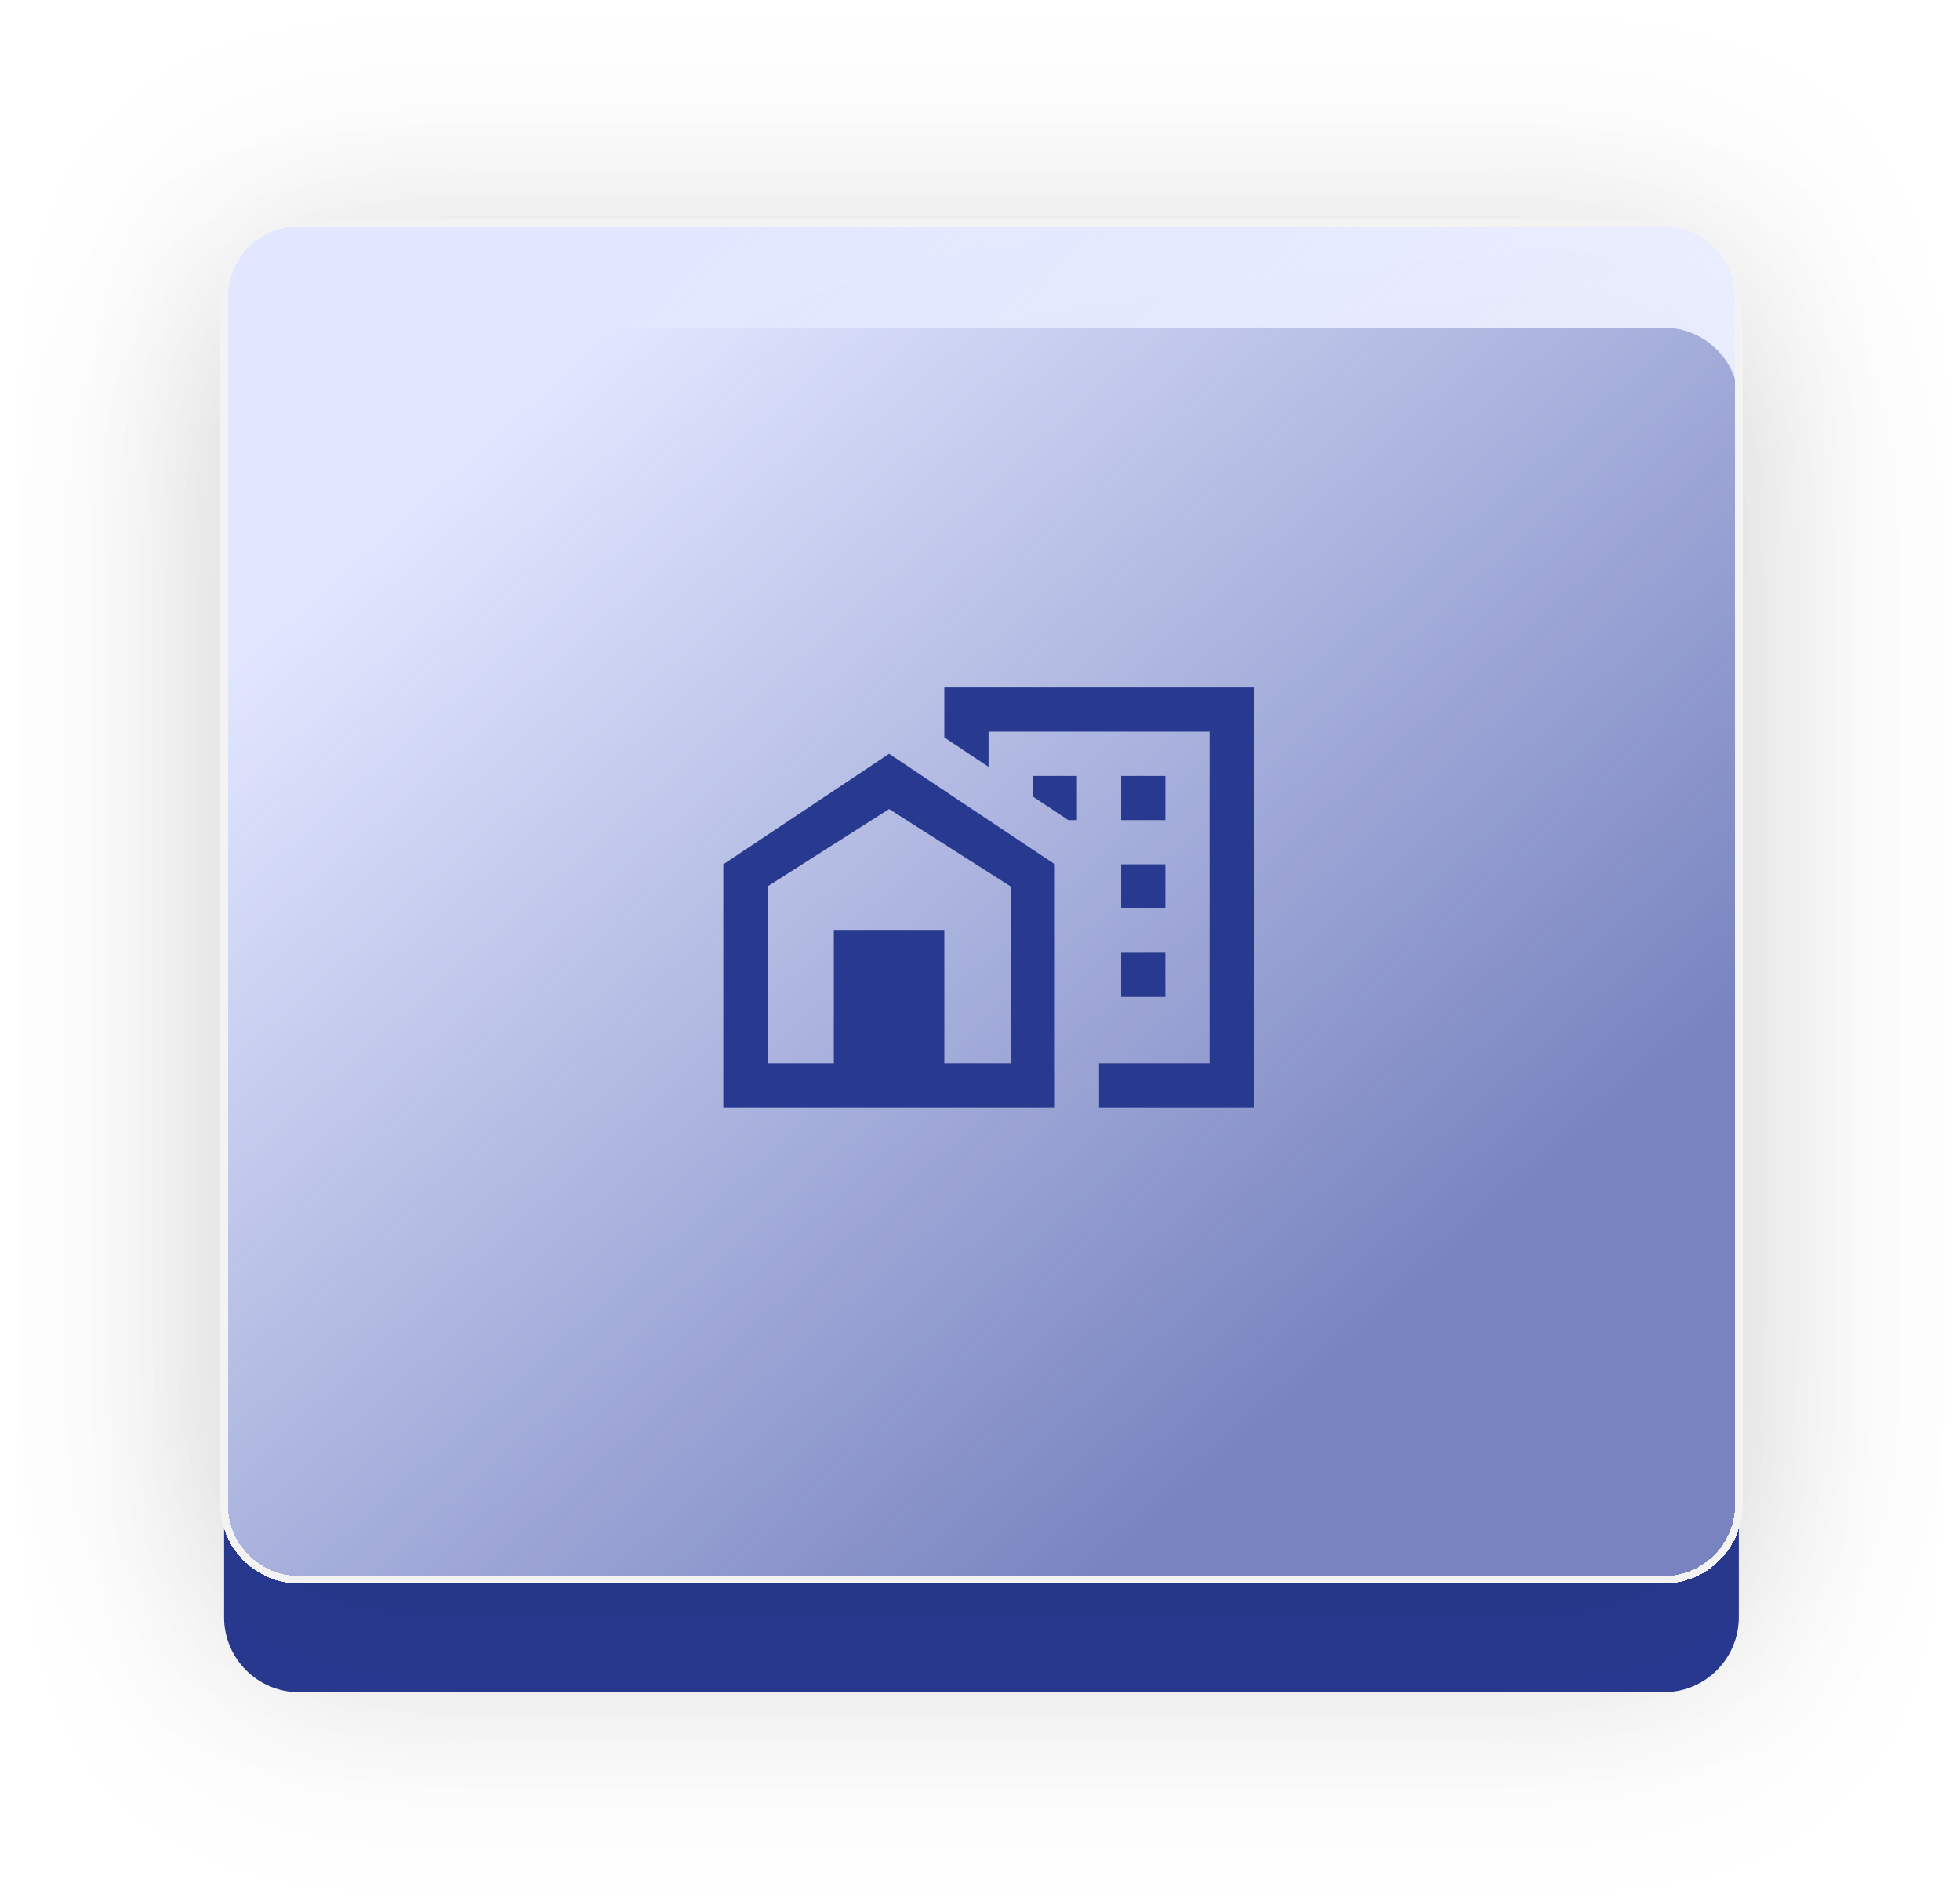
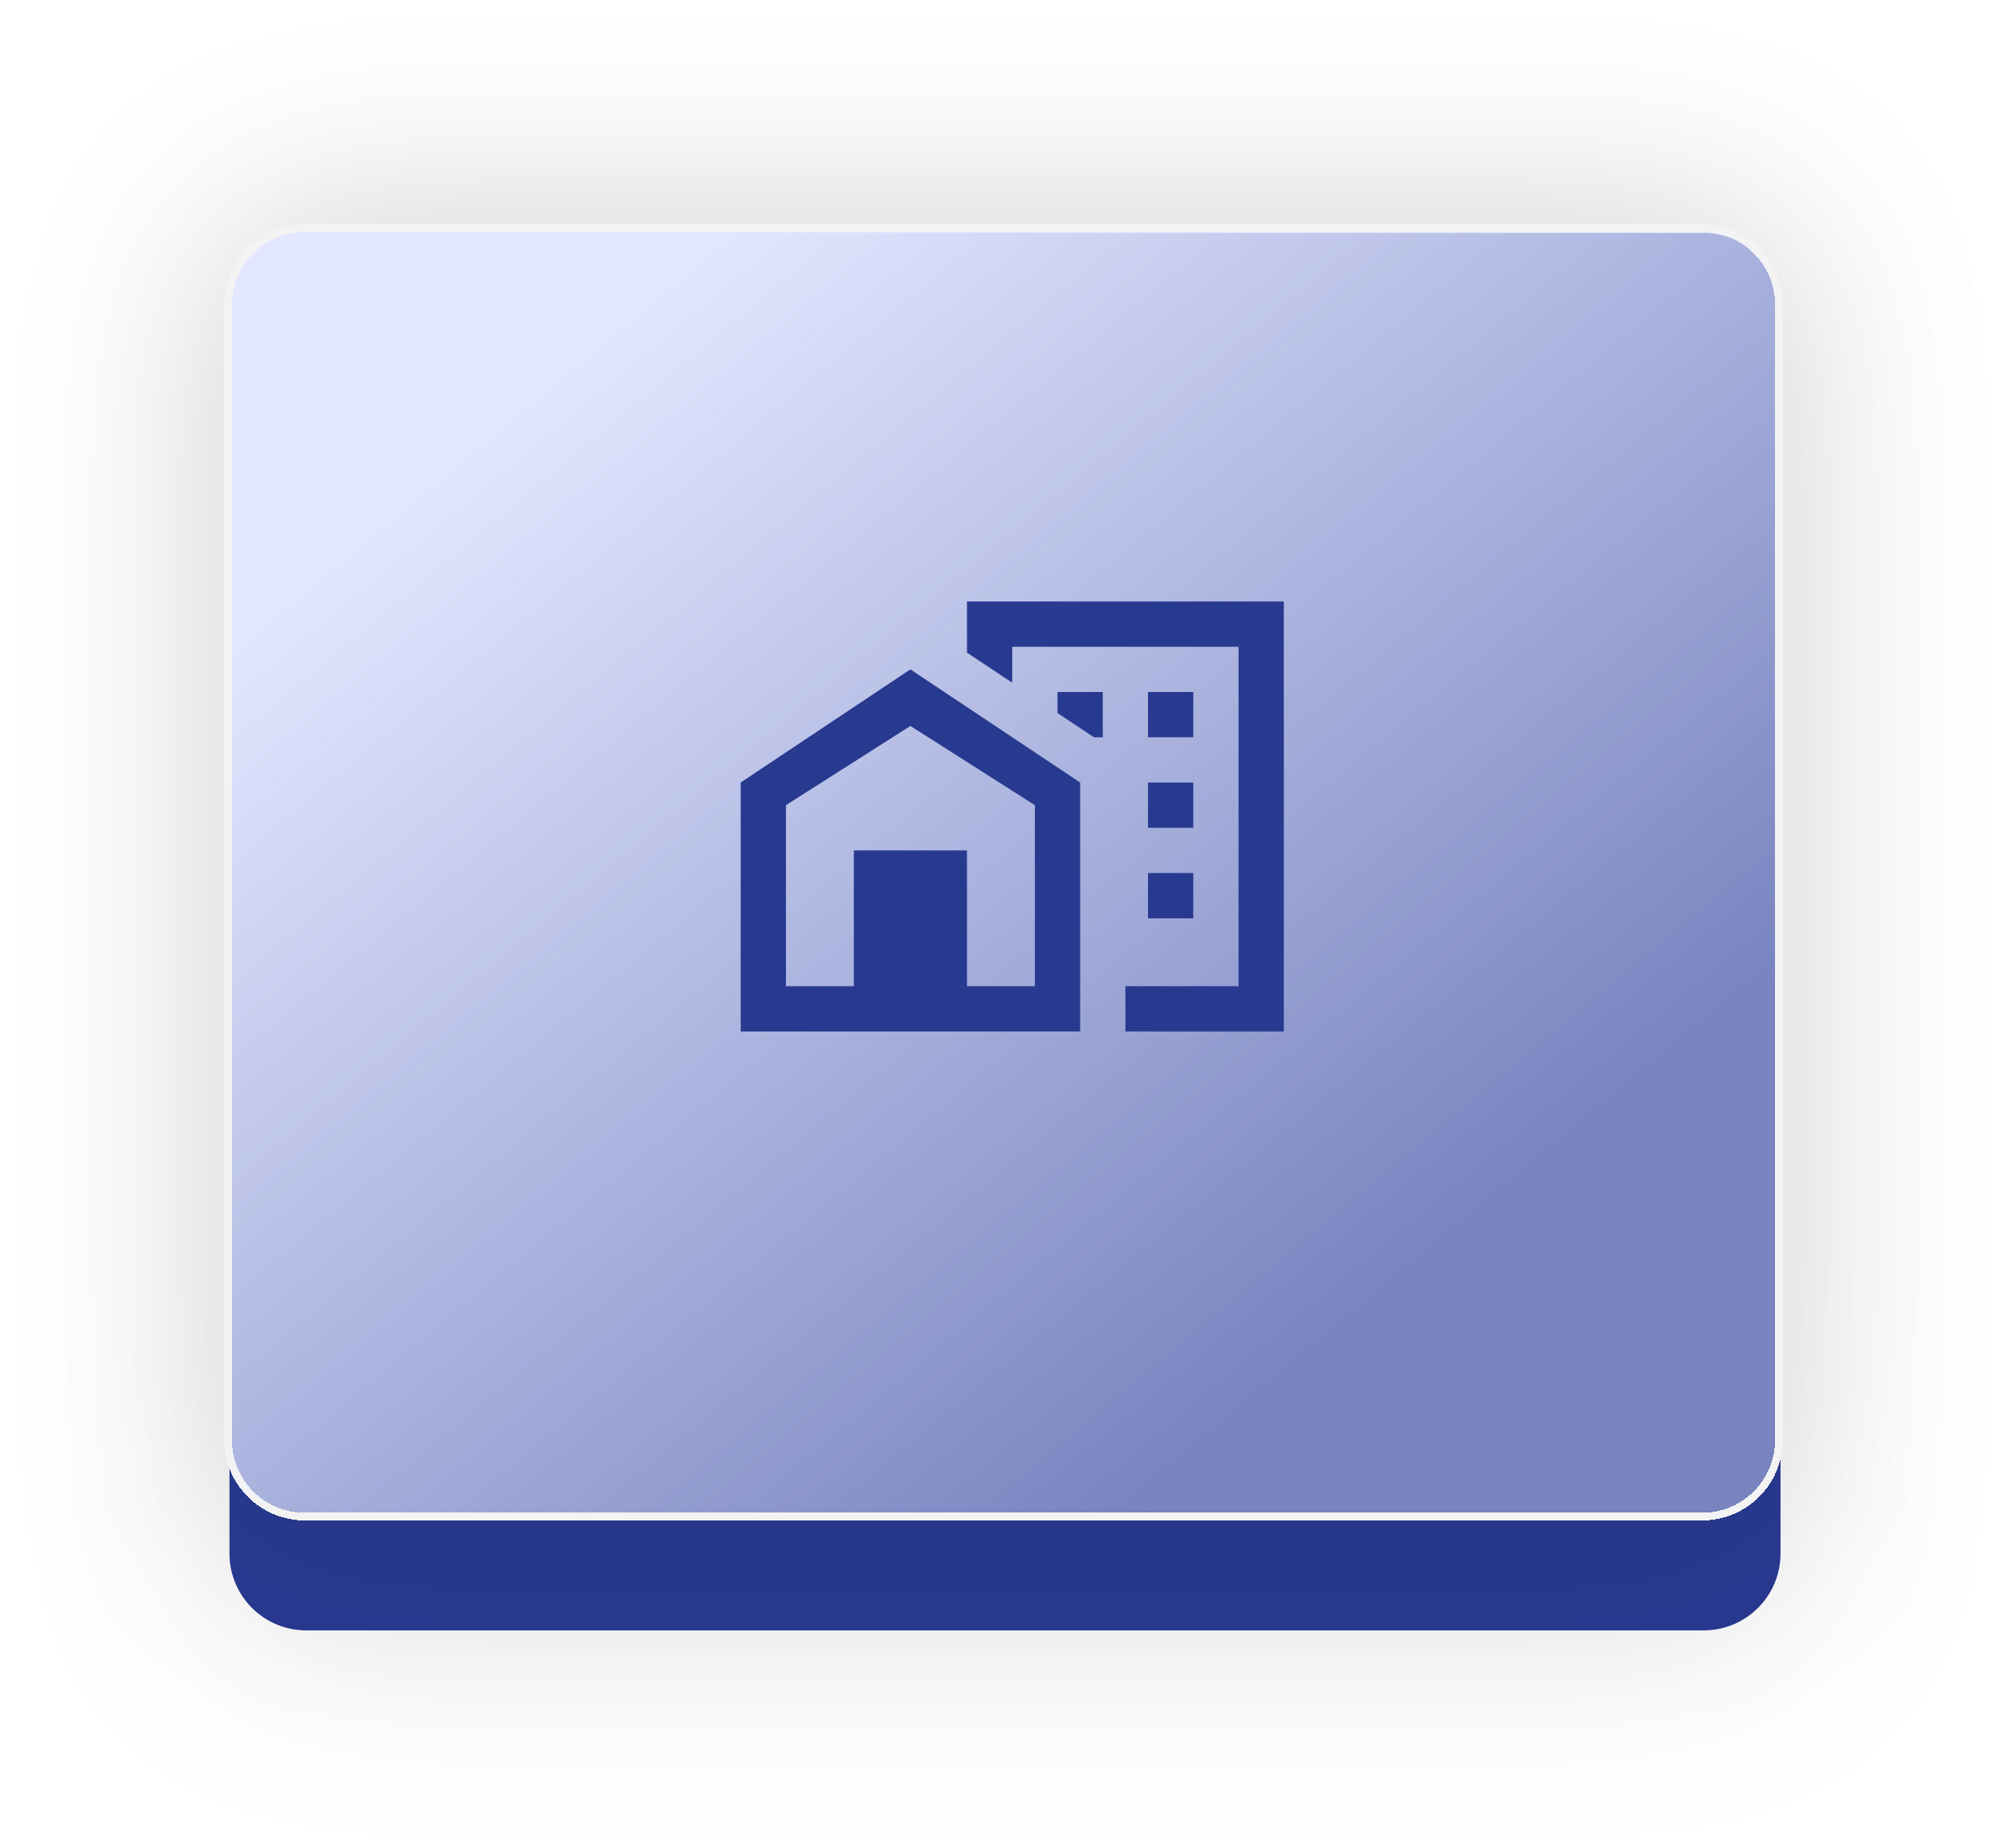
- <svg xmlns="http://www.w3.org/2000/svg" width="176" height="171" viewBox="0 0 176 171" fill="none">
-   <g filter="url(#filter0_d_17_1336)">
-     <rect x="20.122" y="29.428" width="136.018" height="122.551" rx="6.734" fill="#283990" />
+ <svg xmlns="http://www.w3.org/2000/svg" width="176" height="162" viewBox="0 0 176 162" fill="none">
+   <g filter="url(#filter0_d_170_73)">
+     <rect x="20.121" y="20.428" width="136.018" height="122.551" rx="6.734" fill="#283990" />
  </g>
-   <g filter="url(#filter1_d_17_1336)">
-     <rect x="20.122" y="20" width="136.018" height="121.878" rx="6.734" fill="url(#paint0_linear_17_1336)" shape-rendering="crispEdges" />
-     <rect x="20.122" y="20" width="136.018" height="121.878" rx="6.734" stroke="#F3F3F3" stroke-width="0.673" shape-rendering="crispEdges" />
+   <g filter="url(#filter1_d_170_73)">
+     <rect x="20" y="20" width="136" height="113" rx="6.734" fill="url(#paint0_linear_170_73)" shape-rendering="crispEdges" />
+     <rect x="20" y="20" width="136" height="113" rx="6.734" stroke="#F3F3F3" stroke-width="0.673" shape-rendering="crispEdges" />
  </g>
-   <path d="M84.797 61.748V66.233L88.766 68.872V65.717H108.611V95.485H98.689V99.454H112.58V61.748H84.797ZM79.836 67.702L64.952 77.624V99.454H94.72V77.624L79.836 67.702ZM92.735 69.686V71.532L95.93 73.655H96.704V69.686H92.735ZM100.673 69.686V73.655H104.642V69.686H100.673ZM79.836 72.663L90.751 79.609V95.485H84.797V83.578H74.875V95.485H68.921V79.609L79.836 72.663ZM100.673 77.624V81.593H104.642V77.624H100.673ZM100.673 85.562V89.531H104.642V85.562H100.673Z" fill="#283990" />
+   <path d="M84.798 52.748V57.233L88.767 59.872V56.717H108.612V86.485H98.69V90.454H112.581V52.748H84.798ZM79.837 58.702L64.953 68.624V90.454H94.721V68.624L79.837 58.702ZM92.736 60.686V62.532L95.931 64.655H96.705V60.686H92.736ZM100.674 60.686V64.655H104.643V60.686H100.674ZM79.837 63.663L90.752 70.609V86.485H84.798V74.578H74.876V86.485H68.922V70.609L79.837 63.663ZM100.674 68.624V72.593H104.643V68.624H100.674ZM100.674 76.562V80.531H104.643V76.562H100.674Z" fill="#283990" />
  <defs>
-     <filter id="filter0_d_17_1336" x="1.268" y="10.574" width="173.727" height="160.259" filterUnits="userSpaceOnUse" color-interpolation-filters="sRGB">
+     <filter id="filter0_d_170_73" x="1.267" y="1.574" width="173.726" height="160.259" filterUnits="userSpaceOnUse" color-interpolation-filters="sRGB">
      <feFlood flood-opacity="0" result="BackgroundImageFix" />
      <feColorMatrix in="SourceAlpha" type="matrix" values="0 0 0 0 0 0 0 0 0 0 0 0 0 0 0 0 0 0 127 0" result="hardAlpha" />
      <feOffset />
      <feGaussianBlur stdDeviation="9.427" />
      <feComposite in2="hardAlpha" operator="out" />
      <feColorMatrix type="matrix" values="0 0 0 0 0 0 0 0 0 0 0 0 0 0 0 0 0 0 0.1 0" />
-       <feBlend mode="normal" in2="BackgroundImageFix" result="effect1_dropShadow_17_1336" />
-       <feBlend mode="normal" in="SourceGraphic" in2="effect1_dropShadow_17_1336" result="shape" />
+       <feBlend mode="normal" in2="BackgroundImageFix" result="effect1_dropShadow_170_73" />
+       <feBlend mode="normal" in="SourceGraphic" in2="effect1_dropShadow_170_73" result="shape" />
    </filter>
-     <filter id="filter1_d_17_1336" x="0.931" y="0.81" width="174.399" height="160.259" filterUnits="userSpaceOnUse" color-interpolation-filters="sRGB">
+     <filter id="filter1_d_170_73" x="0.81" y="0.809" width="174.38" height="151.382" filterUnits="userSpaceOnUse" color-interpolation-filters="sRGB">
      <feFlood flood-opacity="0" result="BackgroundImageFix" />
      <feColorMatrix in="SourceAlpha" type="matrix" values="0 0 0 0 0 0 0 0 0 0 0 0 0 0 0 0 0 0 127 0" result="hardAlpha" />
      <feOffset />
      <feGaussianBlur stdDeviation="9.427" />
      <feComposite in2="hardAlpha" operator="out" />
      <feColorMatrix type="matrix" values="0 0 0 0 0 0 0 0 0 0 0 0 0 0 0 0 0 0 0.1 0" />
-       <feBlend mode="normal" in2="BackgroundImageFix" result="effect1_dropShadow_17_1336" />
-       <feBlend mode="normal" in="SourceGraphic" in2="effect1_dropShadow_17_1336" result="shape" />
+       <feBlend mode="normal" in2="BackgroundImageFix" result="effect1_dropShadow_170_73" />
+       <feBlend mode="normal" in="SourceGraphic" in2="effect1_dropShadow_170_73" result="shape" />
    </filter>
-     <linearGradient id="paint0_linear_17_1336" x1="42" y1="40" x2="118.5" y2="125" gradientUnits="userSpaceOnUse">
+     <linearGradient id="paint0_linear_170_73" x1="41.875" y1="38.543" x2="112.046" y2="122.625" gradientUnits="userSpaceOnUse">
      <stop stop-color="#E2E7FF" />
      <stop offset="1" stop-color="#E2E7FF" stop-opacity="0.43" />
    </linearGradient>
  </defs>
</svg>
